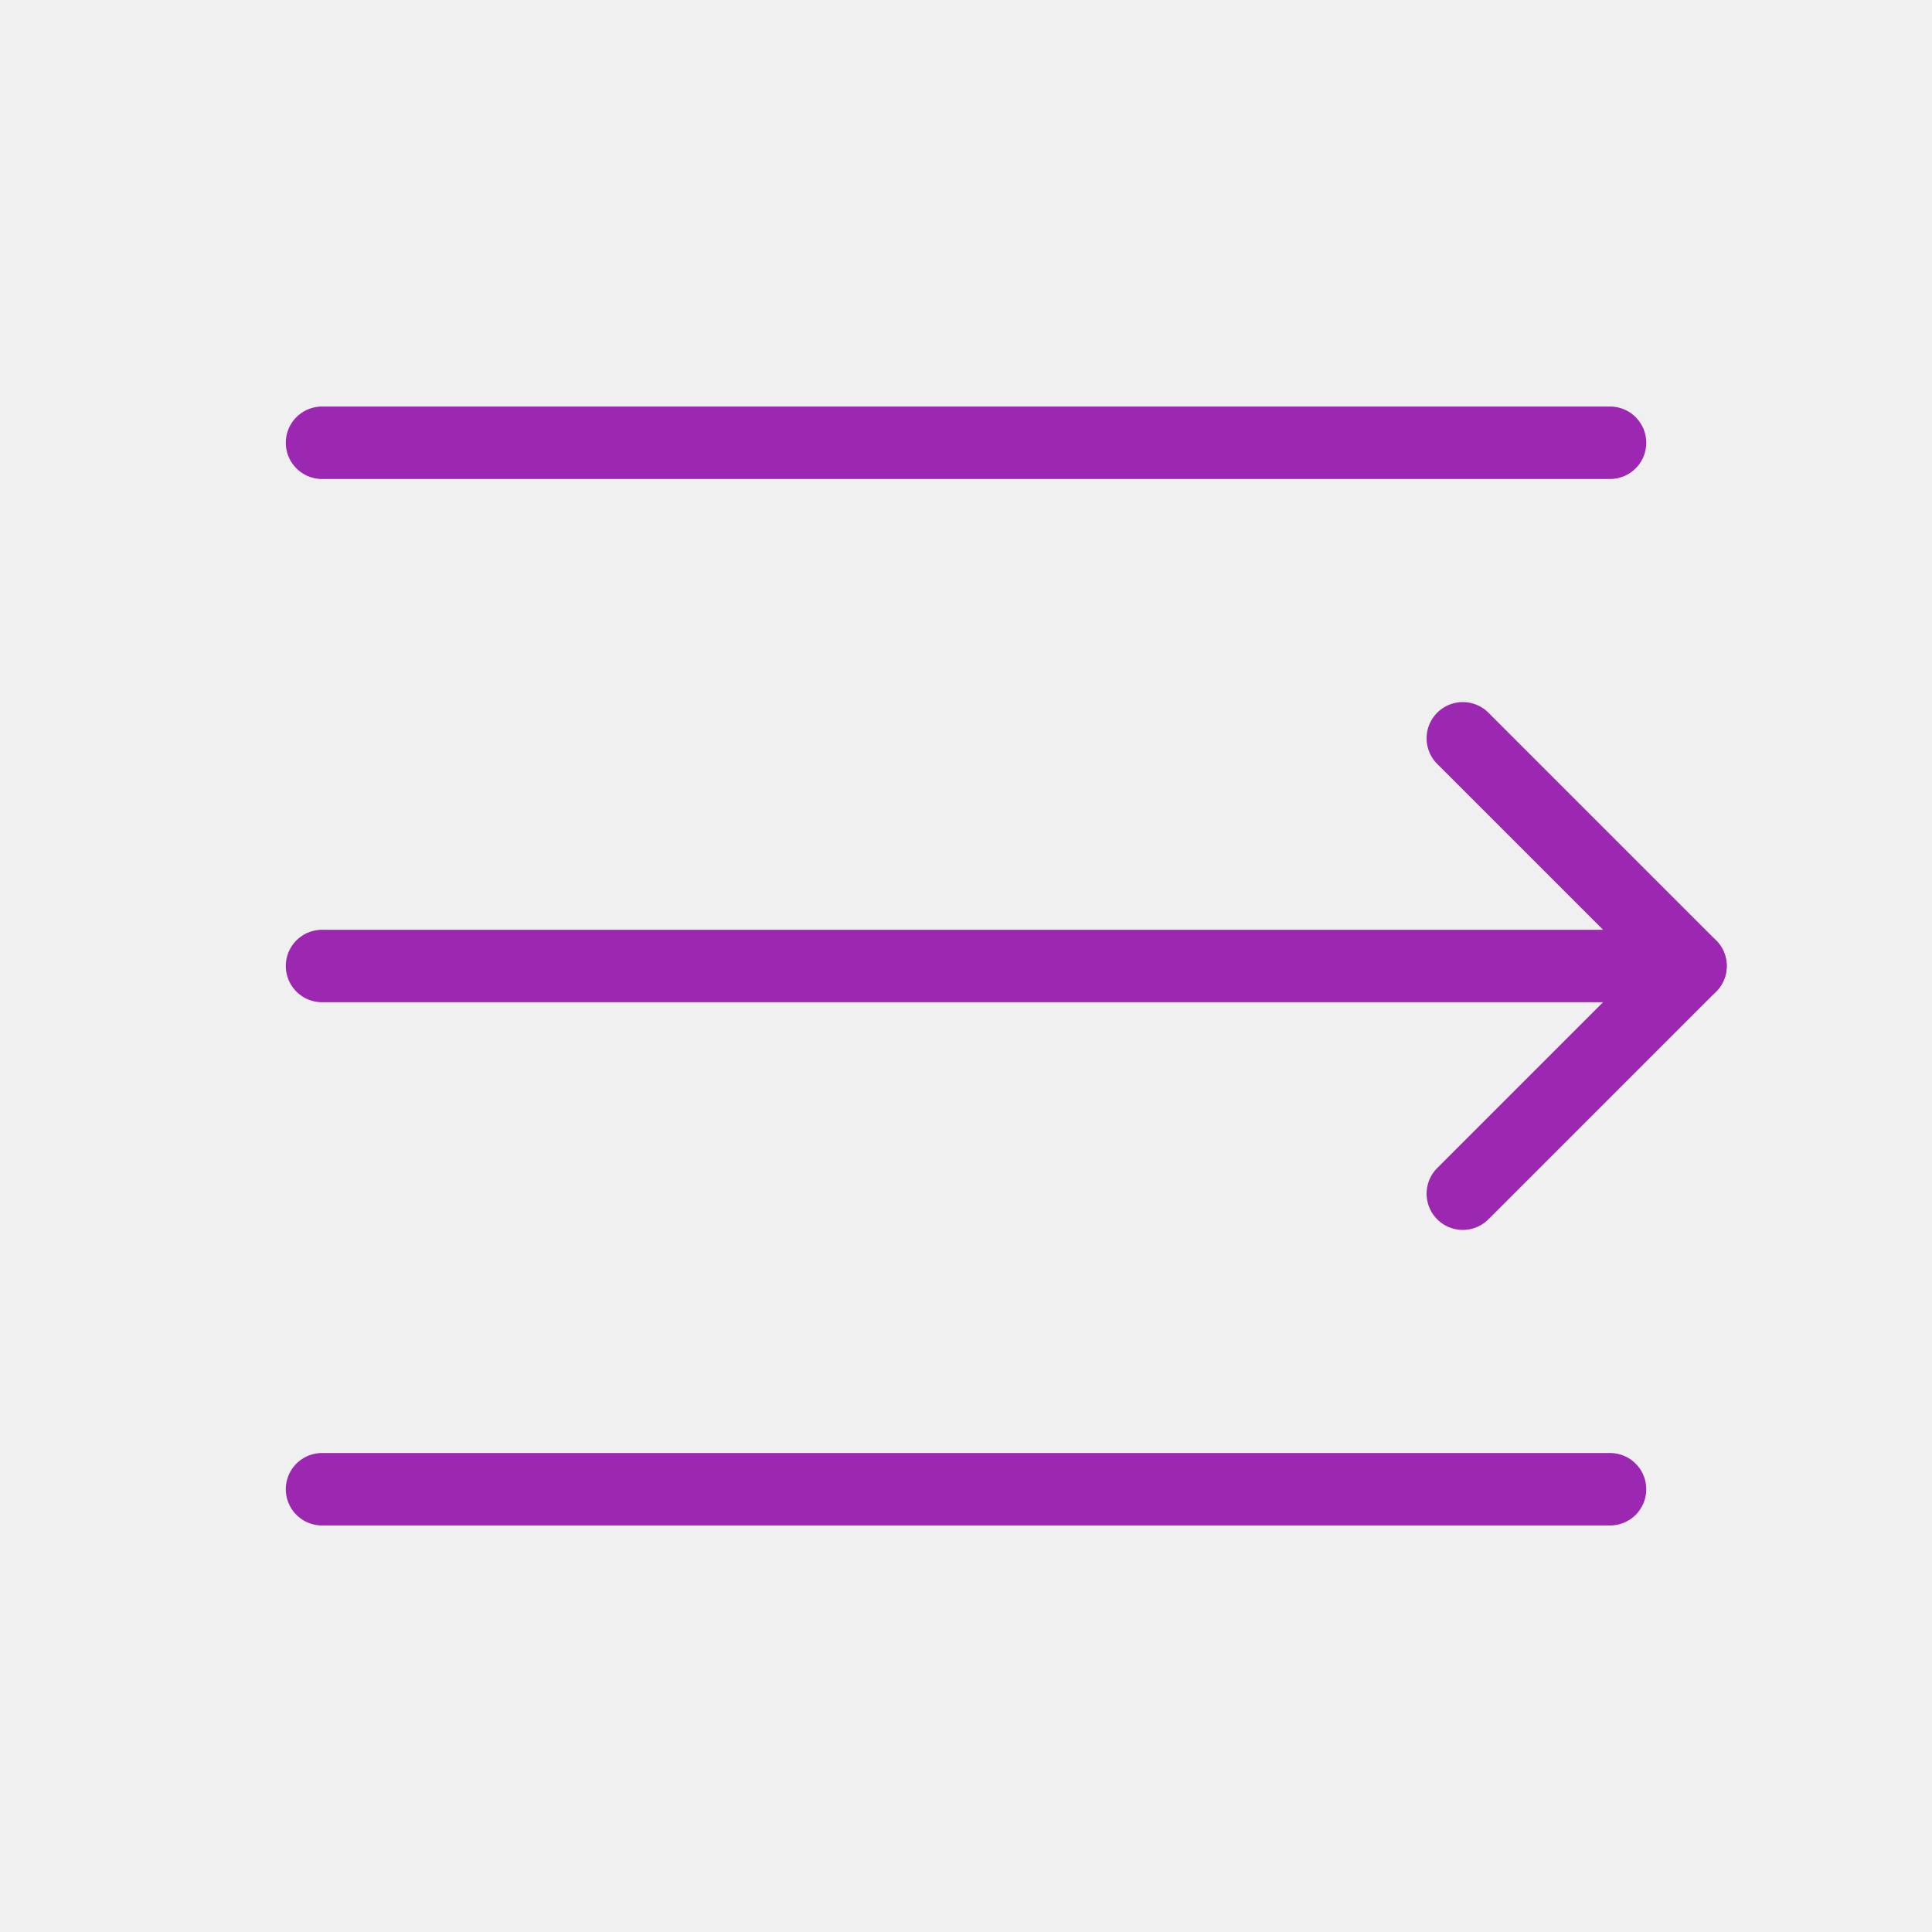
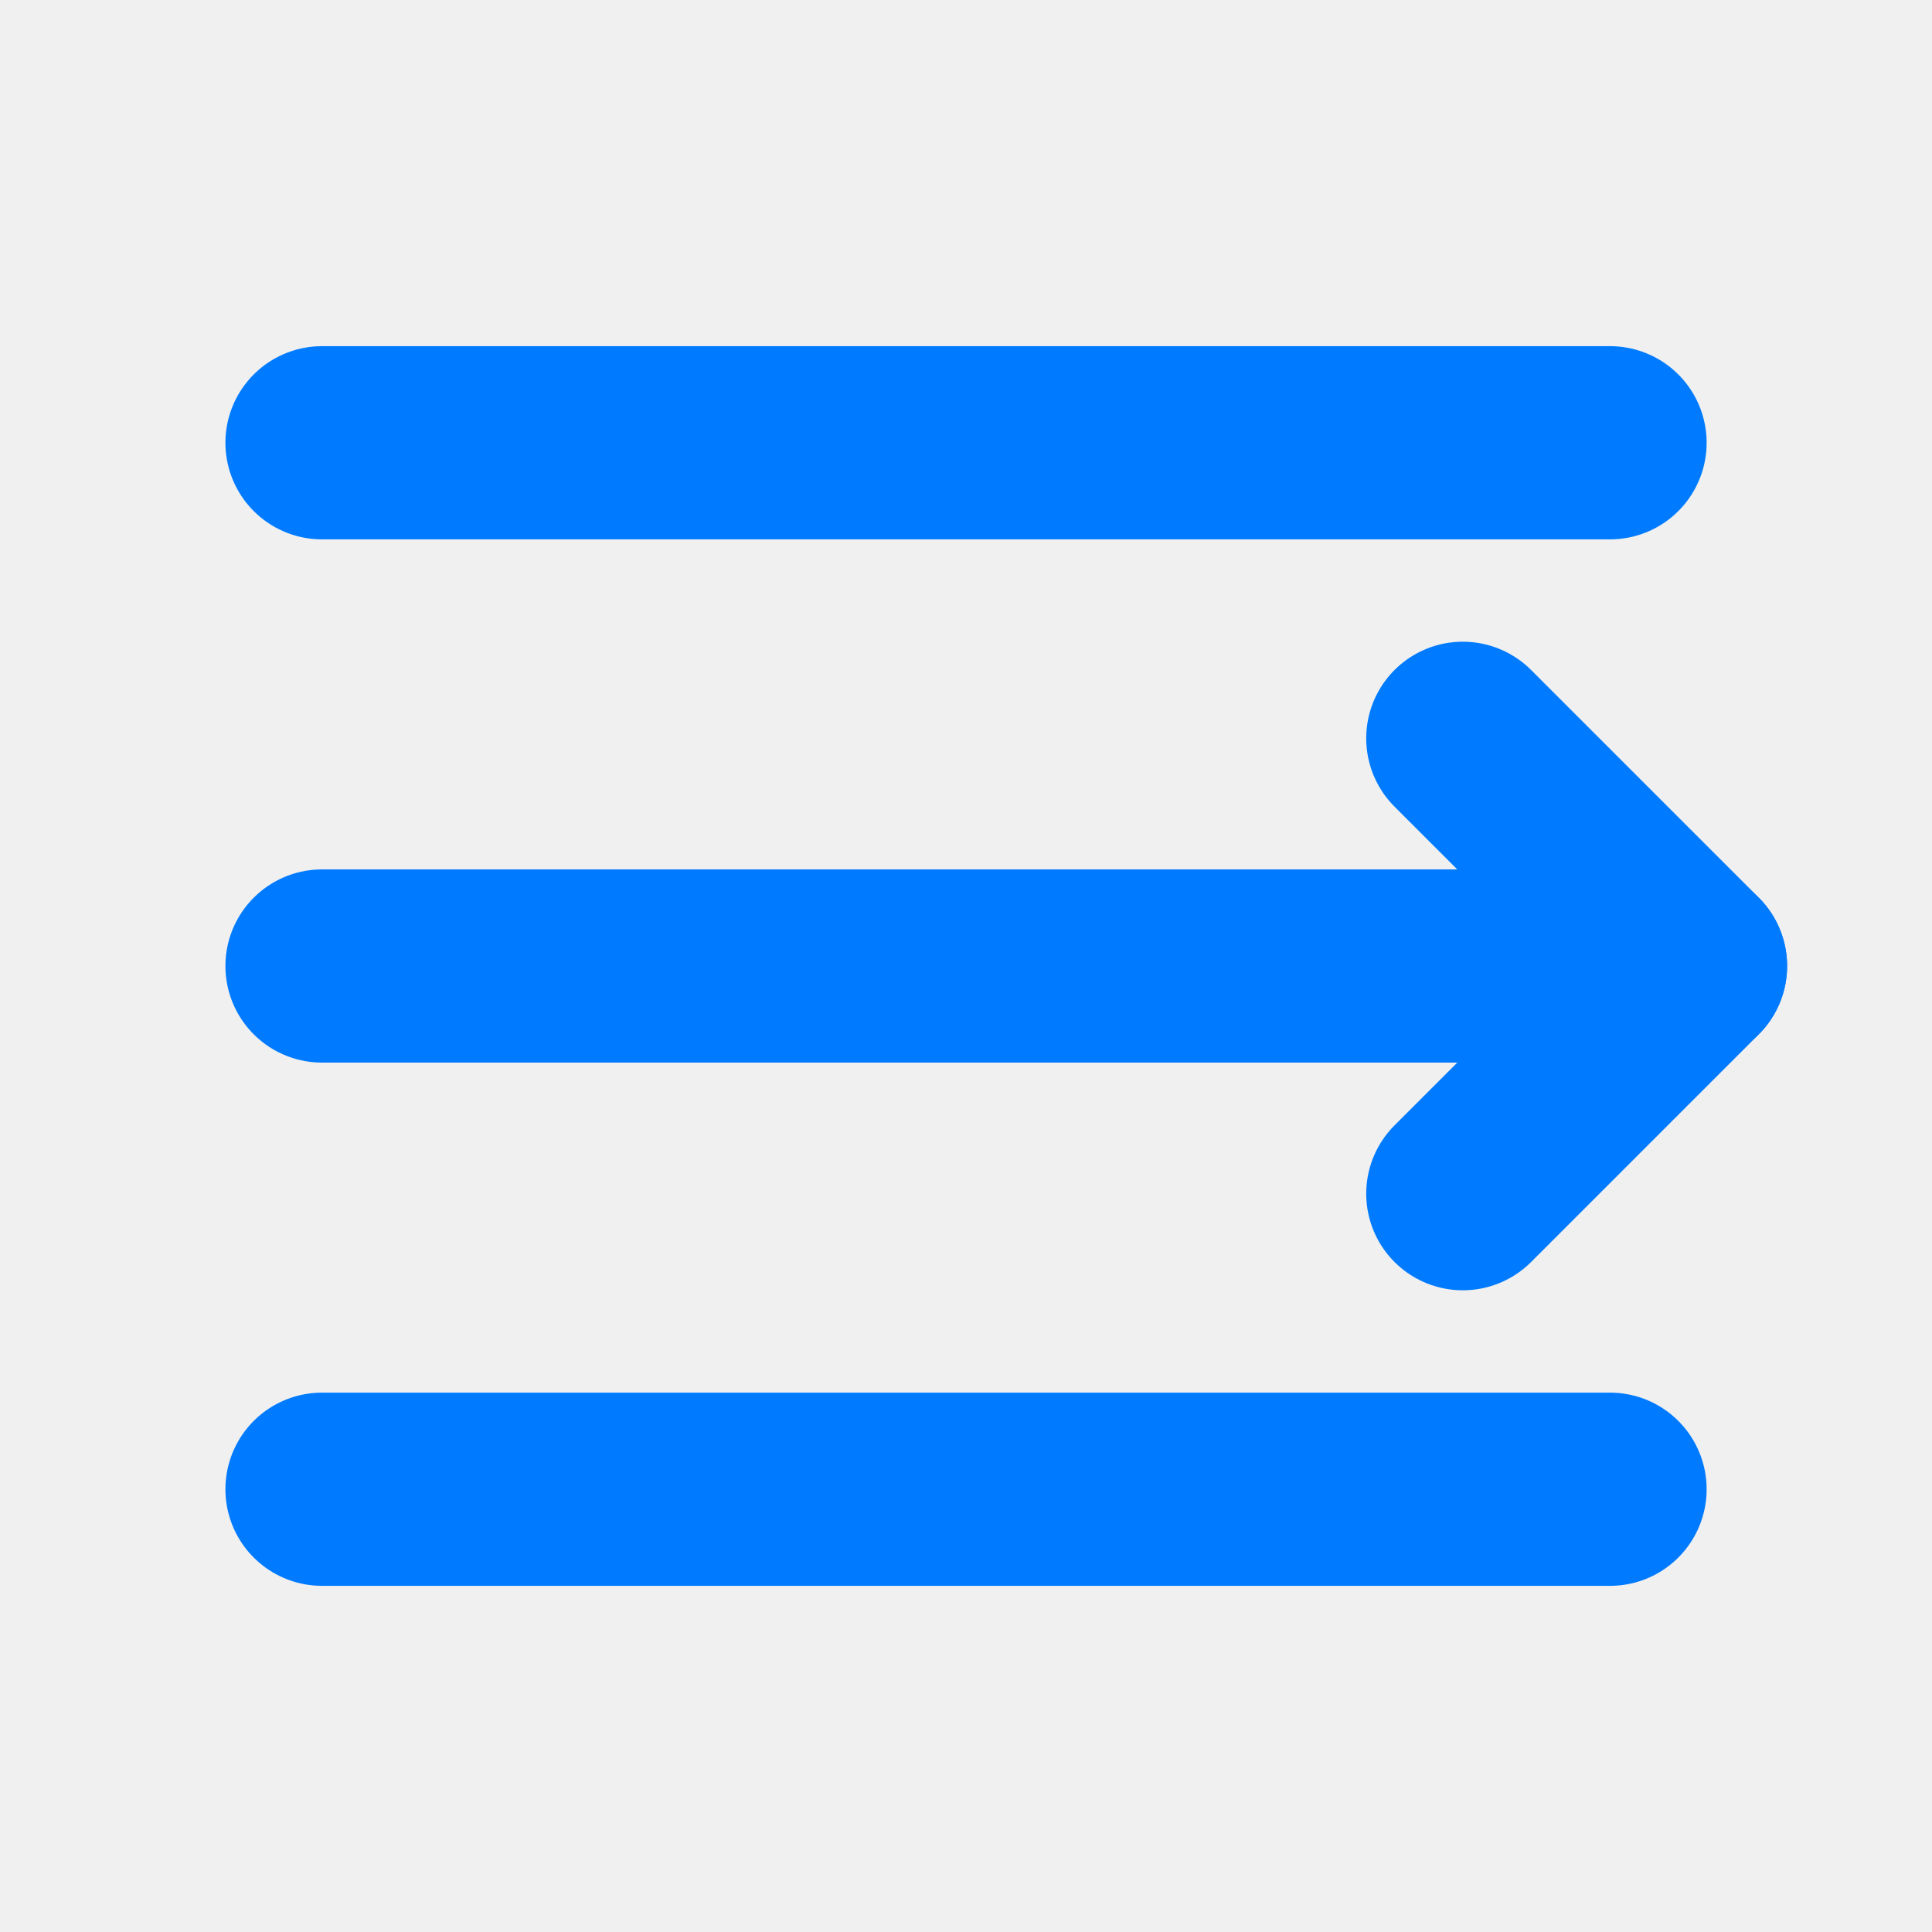
<svg xmlns="http://www.w3.org/2000/svg" width="40" height="40" viewBox="0 0 40 40" fill="none">
  <defs>
-     <clipPath id="clip8_14">
+     <clipPath id="clip10_75">
      <rect id="Развернуть меню" width="40" height="40" fill="white" fill-opacity="0" />
    </clipPath>
  </defs>
-   <g clip-path="url(#clip8_14)">
-     <path id="path" d="M6.687 9.897L6.667 9.917C6.247 9.917 5.917 9.587 5.917 9.167C5.917 8.747 6.247 8.417 6.667 8.417L6.687 8.437L6.687 9.897ZM33.313 8.437L33.334 8.417C33.753 8.417 34.084 8.747 34.084 9.167C34.084 9.587 33.753 9.917 33.334 9.917L33.313 9.897L33.313 8.437Z" fill="#000000" fill-opacity="0" fill-rule="nonzero" />
-     <path id="path" d="M6.667 9.167L33.334 9.167" stroke="#9C27B0" stroke-opacity="1" stroke-width="1.5" stroke-linejoin="round" stroke-linecap="round" />
-     <path id="path" d="M6.687 20.73L6.667 20.75C6.247 20.75 5.917 20.42 5.917 20C5.917 19.58 6.247 19.25 6.667 19.25L6.687 19.27L6.687 20.73ZM34.98 19.27L35 19.25C35.42 19.25 35.75 19.58 35.75 20C35.75 20.42 35.42 20.75 35 20.75L34.98 20.73L34.98 19.27Z" fill="#000000" fill-opacity="0" fill-rule="nonzero" />
-     <path id="path" d="M6.667 20L35 20" stroke="#9C27B0" stroke-opacity="1" stroke-width="1.5" stroke-linejoin="round" stroke-linecap="round" />
-     <path id="path" d="M6.687 31.563L6.667 31.583C6.247 31.583 5.917 31.253 5.917 30.833C5.917 30.413 6.247 30.083 6.667 30.083L6.687 30.103L6.687 31.563ZM33.313 30.103L33.334 30.083C33.753 30.083 34.084 30.413 34.084 30.833C34.084 31.253 33.753 31.583 33.334 31.583L33.313 31.563L33.313 30.103Z" fill="#000000" fill-opacity="0" fill-rule="nonzero" />
-     <path id="path" d="M6.667 30.833L33.334 30.833" stroke="#9C27B0" stroke-opacity="1" stroke-width="1.5" stroke-linejoin="round" stroke-linecap="round" />
-     <path id="path" d="M30.816 25.216L30.816 25.244C30.52 25.541 30.053 25.541 29.756 25.244C29.459 24.947 29.459 24.481 29.756 24.184L29.784 24.184L30.816 25.216ZM29.784 15.816L29.756 15.816C29.459 15.519 29.459 15.053 29.756 14.755C30.053 14.459 30.52 14.459 30.816 14.755L30.816 14.784L29.784 15.816Z" fill="#000000" fill-opacity="0" fill-rule="nonzero" />
-     <path id="path" d="M30.286 24.714L35 20L30.286 15.286" stroke="#9C27B0" stroke-opacity="1" stroke-width="1.5" stroke-linejoin="round" stroke-linecap="round" />
+   <g clip-path="url(#clip10_75)">
+     <path id="path" d="M6.687 11.147L6.667 11.167C5.547 11.167 4.667 10.287 4.667 9.167C4.667 8.047 5.547 7.167 6.667 7.167L6.687 7.187L6.687 11.147ZM33.313 7.187L33.334 7.167C34.453 7.167 35.334 8.047 35.334 9.167C35.334 10.287 34.453 11.167 33.334 11.167L33.313 11.147L33.313 7.187Z" fill="#000000" fill-opacity="0" fill-rule="nonzero" />
+     <path id="path" d="M6.667 9.167L33.334 9.167" stroke="#007BFF" stroke-opacity="1" stroke-width="4" stroke-linejoin="round" stroke-linecap="round" />
+     <path id="path" d="M6.687 21.98L6.667 22C5.547 22 4.667 21.12 4.667 20C4.667 18.88 5.547 18 6.667 18L6.687 18.02L6.687 21.98ZM34.98 18.02L35 18C36.12 18 37 18.88 37 20C37 21.12 36.12 22 35 22L34.98 21.98L34.98 18.02Z" fill="#000000" fill-opacity="0" fill-rule="nonzero" />
+     <path id="path" d="M6.667 20L35 20" stroke="#007BFF" stroke-opacity="1" stroke-width="4" stroke-linejoin="round" stroke-linecap="round" />
+     <path id="path" d="M6.687 32.813L6.667 32.833C5.547 32.833 4.667 31.953 4.667 30.833C4.667 29.713 5.547 28.833 6.667 28.833L6.687 28.853L6.687 32.813ZM33.313 28.853L33.334 28.833C34.453 28.833 35.334 29.713 35.334 30.833C35.334 31.953 34.453 32.833 33.334 32.833L33.313 32.813L33.313 28.853Z" fill="#000000" fill-opacity="0" fill-rule="nonzero" />
+     <path id="path" d="M6.667 30.833L33.334 30.833" stroke="#007BFF" stroke-opacity="1" stroke-width="4" stroke-linejoin="round" stroke-linecap="round" />
+     <path id="path" d="M31.7 26.1L31.7 26.128C30.908 26.92 29.664 26.92 28.872 26.128C28.08 25.336 28.08 24.092 28.872 23.3L28.9 23.3L31.7 26.1ZM28.9 16.7L28.872 16.7C28.08 15.908 28.08 14.664 28.872 13.872C29.664 13.08 30.908 13.08 31.7 13.872L31.7 13.9L28.9 16.7Z" fill="#000000" fill-opacity="0" fill-rule="nonzero" />
+     <path id="path" d="M30.286 24.714L35 20L30.286 15.286" stroke="#007BFF" stroke-opacity="1" stroke-width="4" stroke-linejoin="round" stroke-linecap="round" />
  </g>
</svg>
